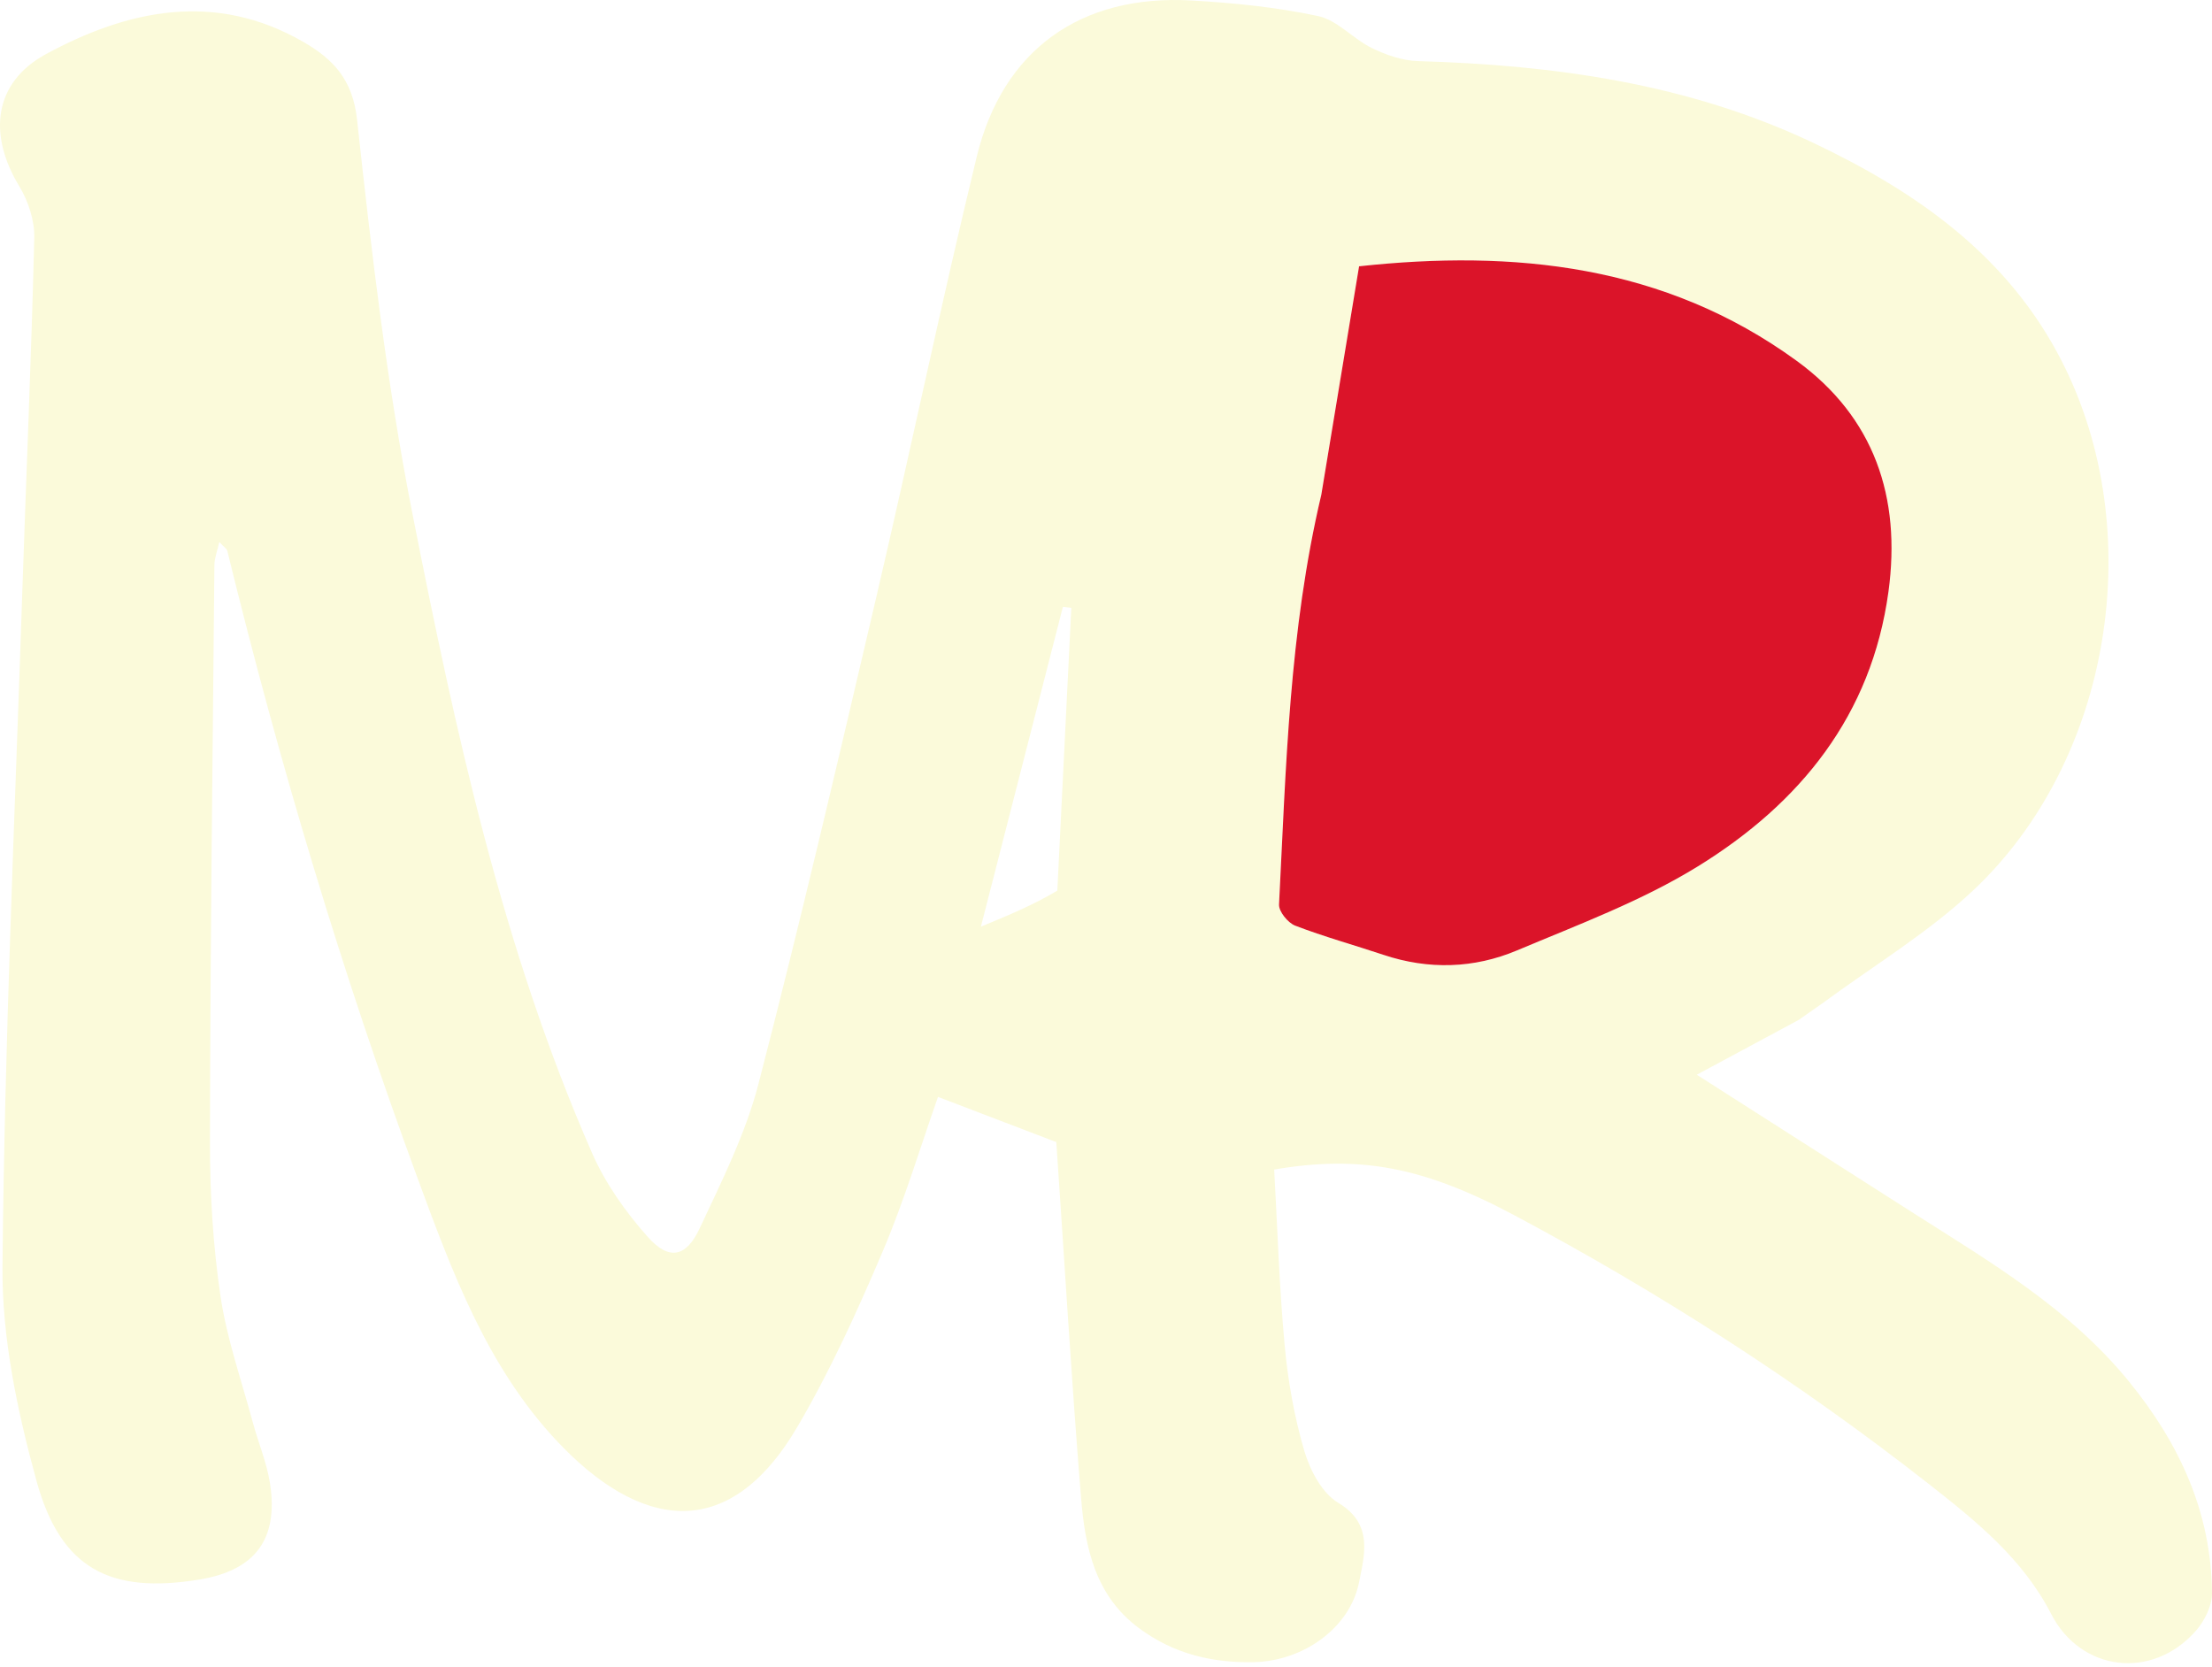
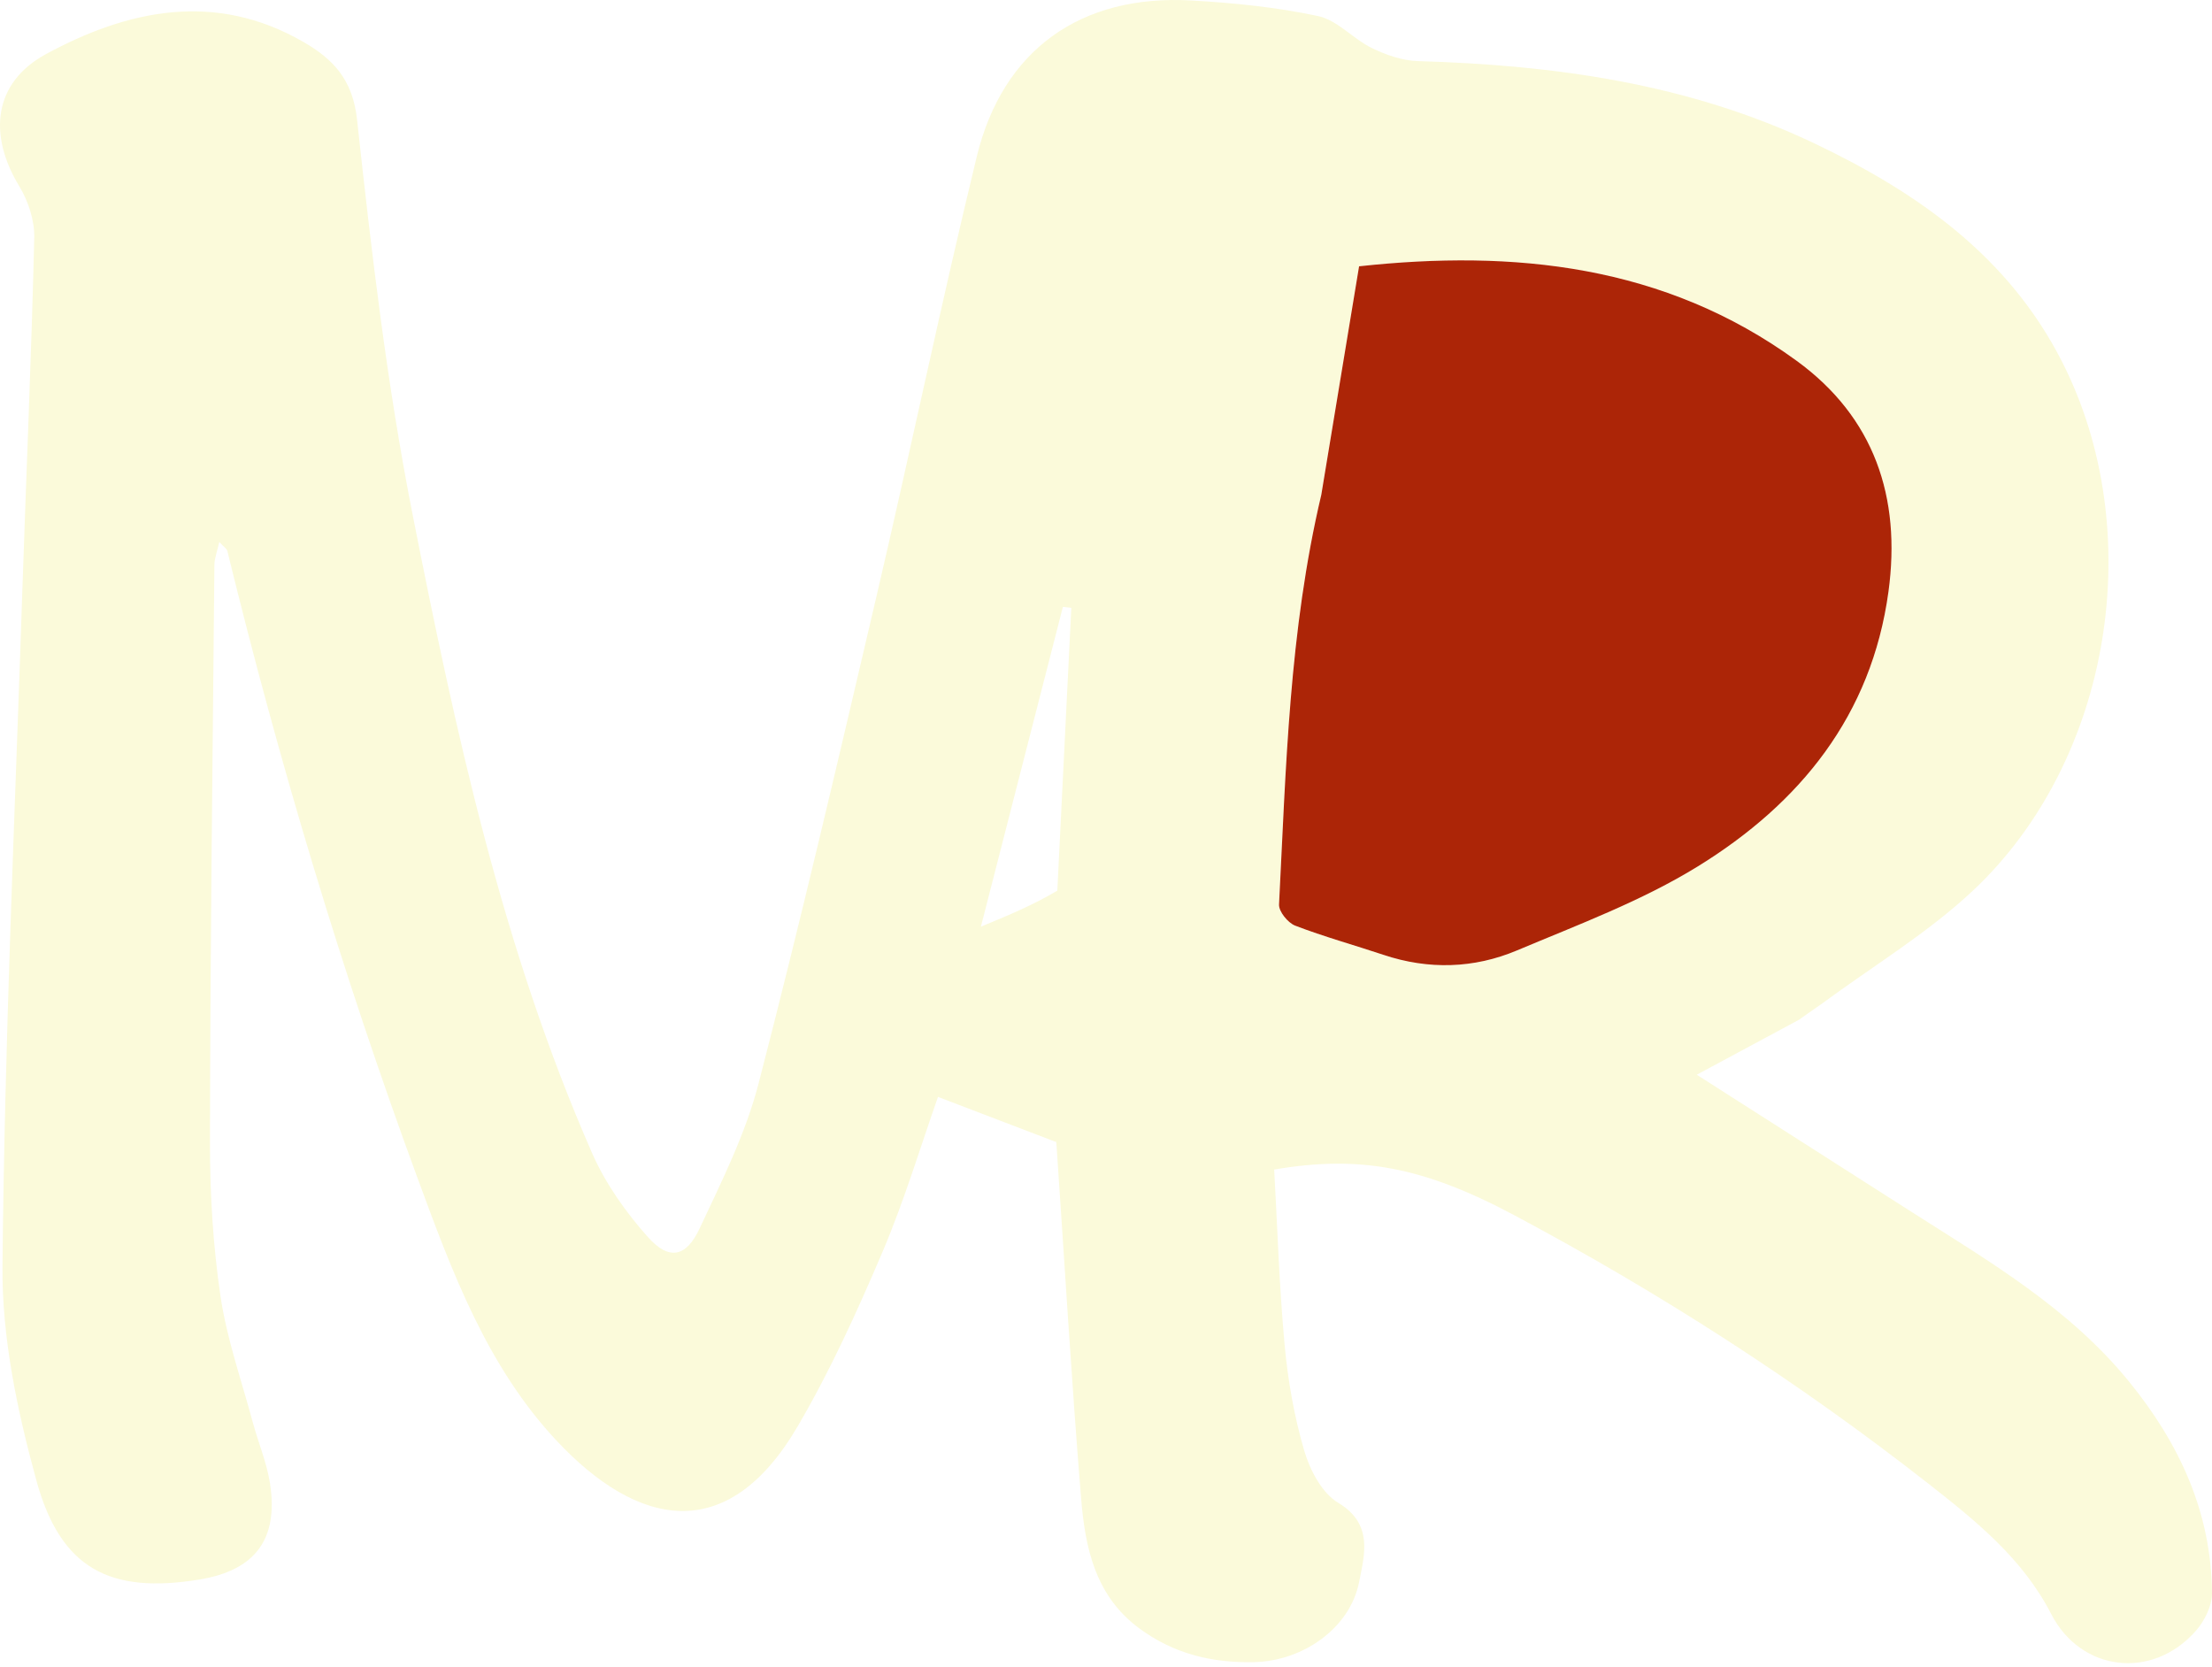
<svg xmlns="http://www.w3.org/2000/svg" width="300" height="226" viewBox="0 0 300 226" fill="none">
  <path d="M243.984 138.302C239.503 140.711 235.022 143.12 230.121 145.755C240.039 152.09 249.648 158.235 259.267 164.367C269.799 171.08 280.604 177.392 288.69 187.301C295.563 195.723 299.908 205.075 300 216.054C300.014 217.77 298.996 219.826 297.819 221.165C291.905 227.893 282.208 226.724 278.179 218.873C274.322 211.355 267.915 206.215 261.513 201.198C243.887 187.383 225.092 175.312 205.327 164.786C193.022 158.233 184.405 156.634 172.809 158.615C173.252 166.494 173.494 174.491 174.229 182.442C174.675 187.265 175.528 192.122 176.891 196.76C177.662 199.383 179.294 202.497 181.485 203.805C186.316 206.689 185.032 210.909 184.337 214.506C183.115 220.831 176.694 225.272 170.092 225.421C164.409 225.549 159.2 224.3 154.52 220.846C148.481 216.39 147.163 209.811 146.616 203.111C145.309 187.101 144.371 171.06 143.271 155.032C143.254 154.788 143.068 154.556 143.21 154.872C137.714 152.772 132.621 150.827 127.215 148.762C124.863 155.425 122.672 162.78 119.684 169.795C116.248 177.861 112.595 185.912 108.172 193.463C98.622 209.768 86.443 207.053 75.535 195.437C66.054 185.341 61.316 172.511 56.65 159.831C46.397 131.973 37.891 103.565 30.834 74.727C30.755 74.404 30.343 74.163 29.741 73.509C29.463 74.769 29.088 75.691 29.079 76.617C28.832 102.707 28.517 128.798 28.477 154.888C28.466 161.854 28.885 168.885 29.901 175.769C30.756 181.555 32.742 187.176 34.272 192.858C35.024 195.651 36.188 198.369 36.624 201.205C37.789 208.779 34.576 212.981 27.05 214.216C14.923 216.204 8.222 212.764 4.942 200.81C2.356 191.385 0.246 181.437 0.336 171.744C0.622 141.179 2.022 110.624 3.032 80.067C3.559 64.124 4.266 48.187 4.645 32.241C4.7 29.913 3.839 27.274 2.614 25.258C-1.622 18.291 -0.918 11.213 6.258 7.326C17.355 1.317 29.181 -1.209 41.12 5.672C45.172 8.007 47.831 10.755 48.428 16.243C50.376 34.149 52.468 52.109 55.954 69.761C61.774 99.231 68.146 128.655 80.293 156.366C82.102 160.494 84.851 164.382 87.861 167.761C90.719 170.97 93.043 170.533 94.873 166.627C97.872 160.226 101.111 153.773 102.87 146.985C108.53 125.141 113.662 103.159 118.8 81.184C123.464 61.236 127.635 41.172 132.465 21.266C135.991 6.731 146.6 -0.783 161.577 0.065C167.341 0.391 173.148 0.978 178.778 2.182C181.384 2.739 183.511 5.271 186.049 6.511C187.975 7.452 190.195 8.225 192.307 8.287C210.866 8.83 228.994 11.332 245.98 19.401C260.027 26.074 272.362 34.712 279.66 49.05C291.372 72.061 286.419 103.081 267.602 120.765C261.499 126.5 254.158 130.918 246.943 136.225C245.664 137.108 244.824 137.705 243.984 138.302ZM179.128 67.441C174.829 85.599 174.414 104.164 173.467 122.665C173.418 123.613 174.668 125.156 175.654 125.536C179.571 127.044 183.636 128.162 187.622 129.494C193.747 131.542 199.899 131.358 205.744 128.896C214.065 125.393 222.665 122.193 230.294 117.485C244.111 108.956 253.831 97.063 256.123 80.23C257.868 67.411 254.167 56.58 243.69 48.948C225.737 35.87 205.239 33.846 184.324 36.116C182.588 46.648 180.927 56.72 179.128 67.441ZM143.398 120.788C144.031 108.005 144.663 95.221 145.296 82.438C144.915 82.393 144.534 82.348 144.154 82.303C140.51 96.515 136.866 110.727 133.033 125.678C136.897 124.079 140.087 122.759 143.398 120.788Z" fill="#FBFADA" />
-   <path d="M179.197 67.116C180.927 56.72 182.588 46.648 184.324 36.116C205.239 33.846 225.737 35.87 243.69 48.948C254.167 56.58 257.868 67.411 256.123 80.23C253.831 97.063 244.111 108.956 230.294 117.485C222.665 122.193 214.065 125.393 205.744 128.896C199.899 131.358 193.747 131.542 187.622 129.494C183.636 128.162 179.571 127.044 175.654 125.536C174.668 125.156 173.418 123.613 173.467 122.665C174.414 104.164 174.829 85.599 179.197 67.116Z" fill="#DB1429" />
+   <path d="M179.197 67.116C180.927 56.72 182.588 46.648 184.324 36.116C205.239 33.846 225.737 35.87 243.69 48.948C254.167 56.58 257.868 67.411 256.123 80.23C253.831 97.063 244.111 108.956 230.294 117.485C222.665 122.193 214.065 125.393 205.744 128.896C199.899 131.358 193.747 131.542 187.622 129.494C183.636 128.162 179.571 127.044 175.654 125.536C174.668 125.156 173.418 123.613 173.467 122.665C174.414 104.164 174.829 85.599 179.197 67.116Z" fill="#AC2507" />
</svg>
